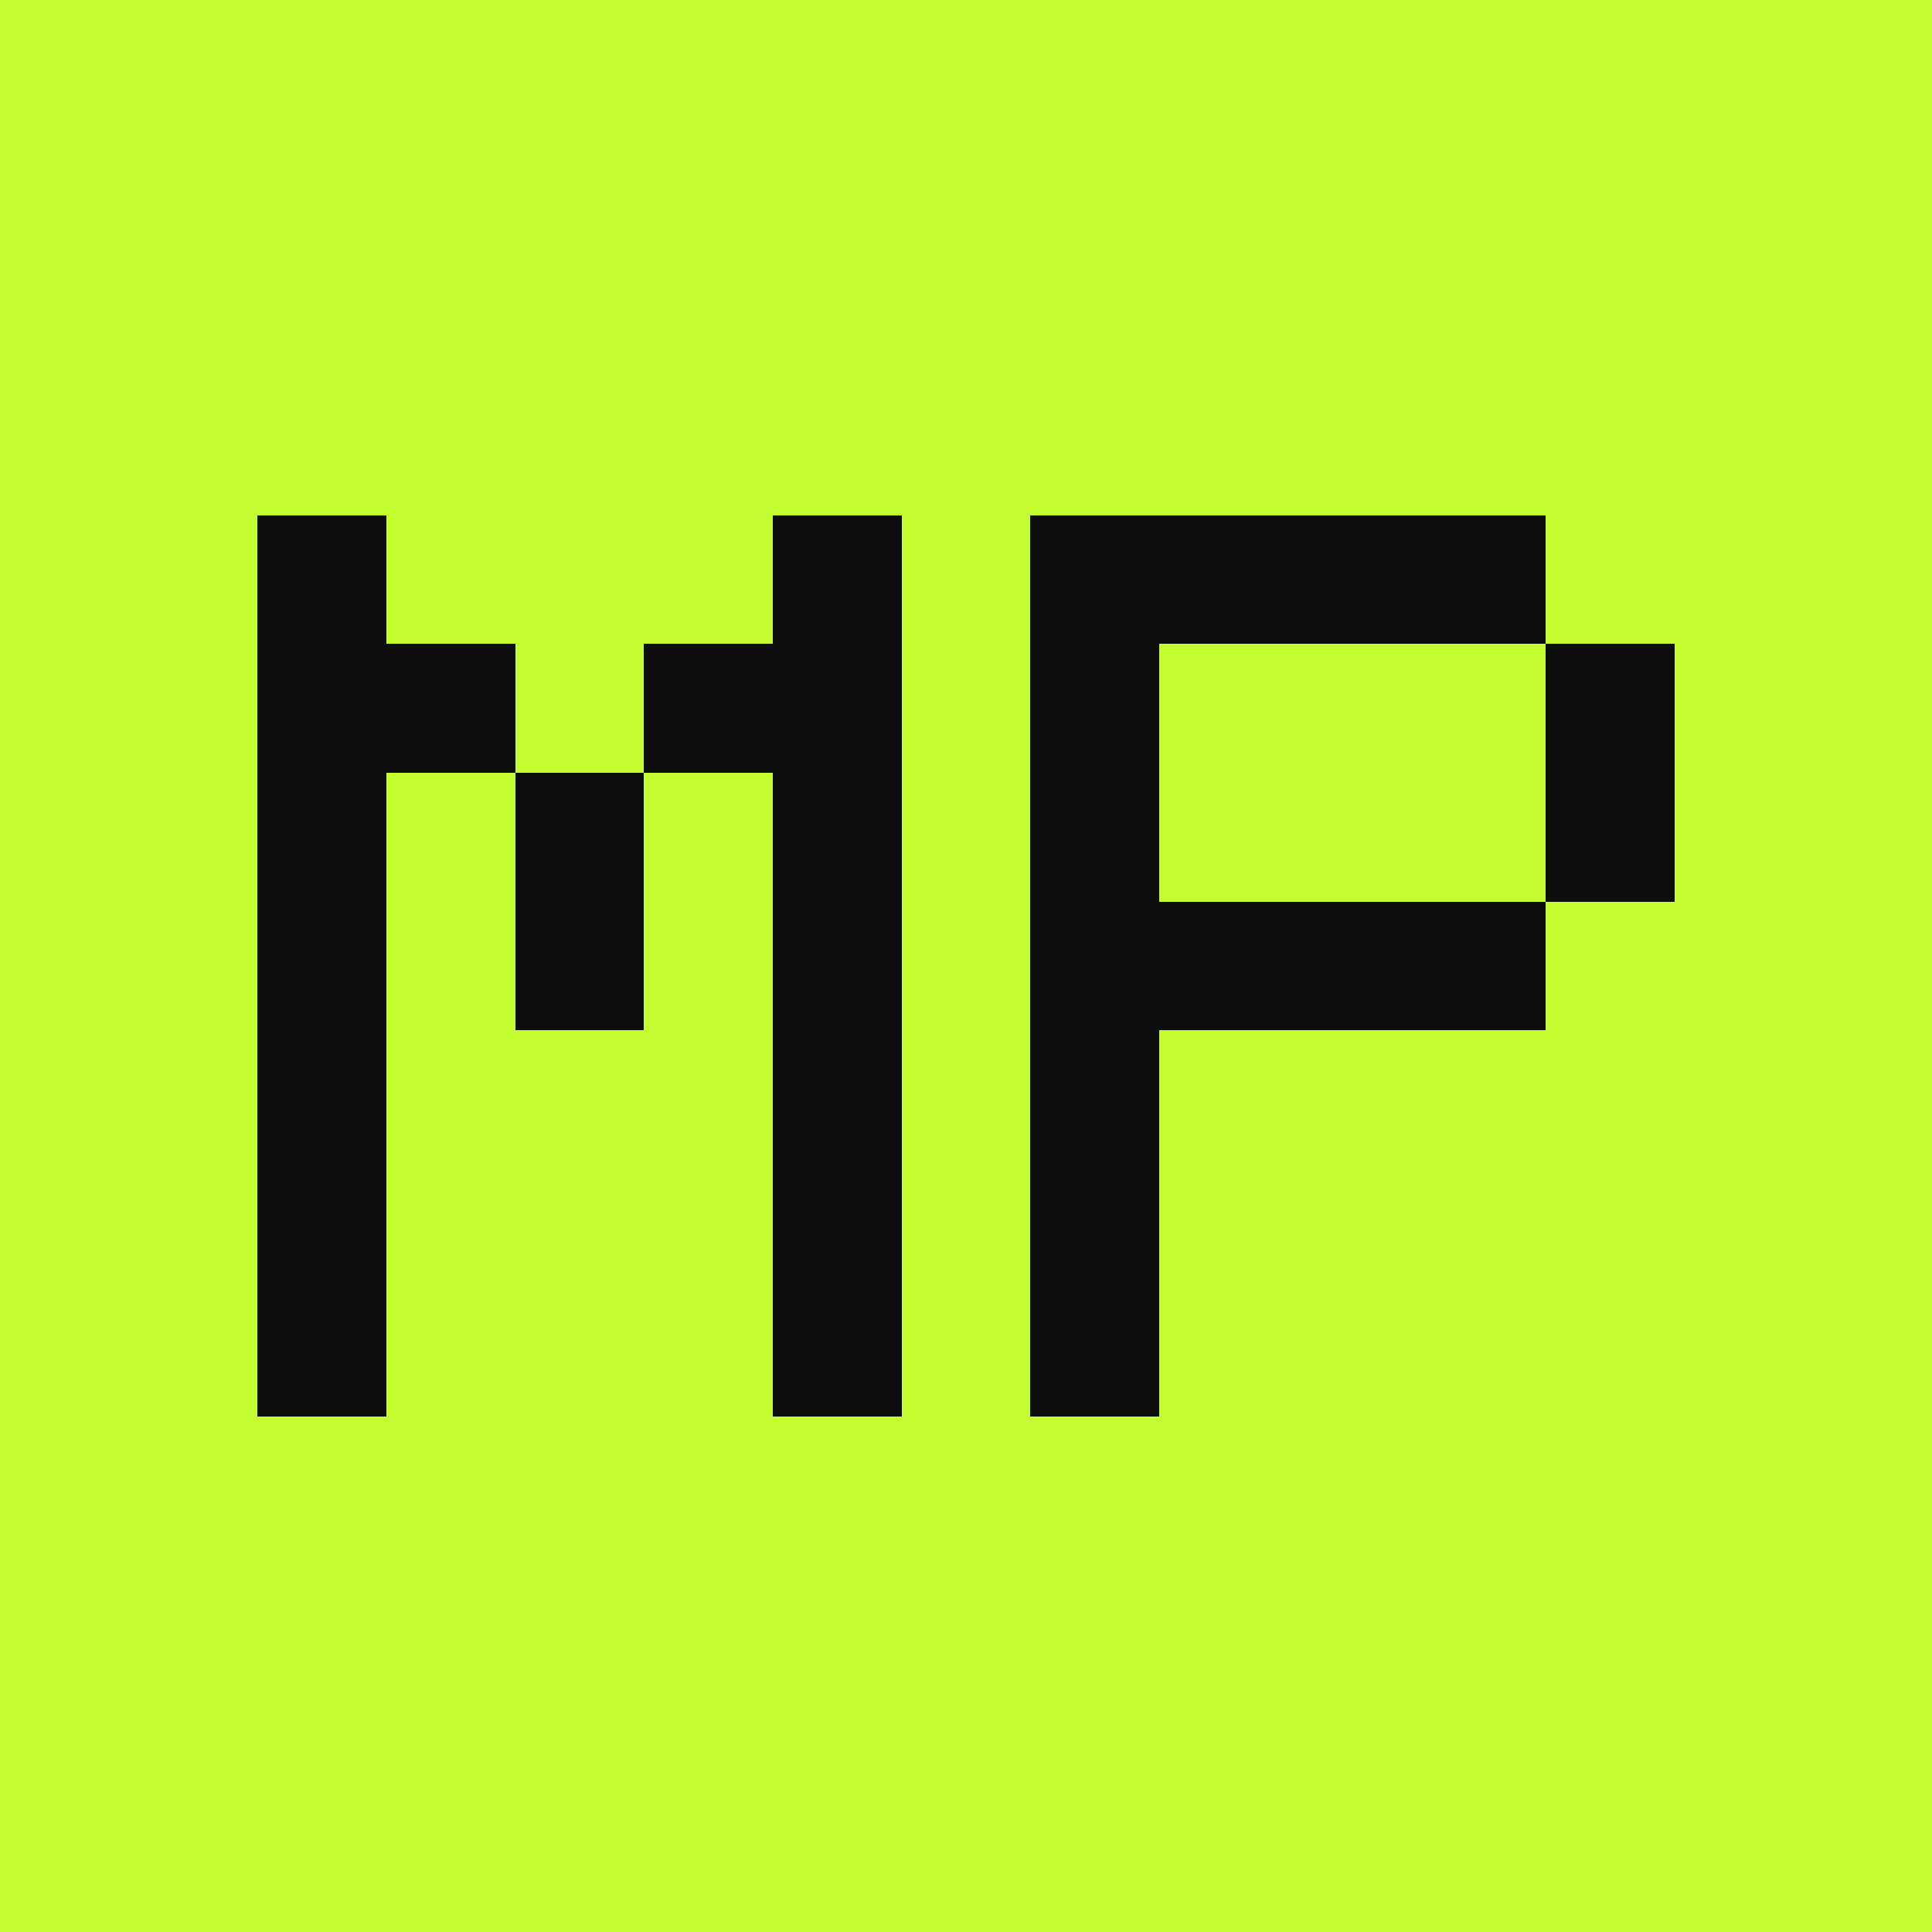
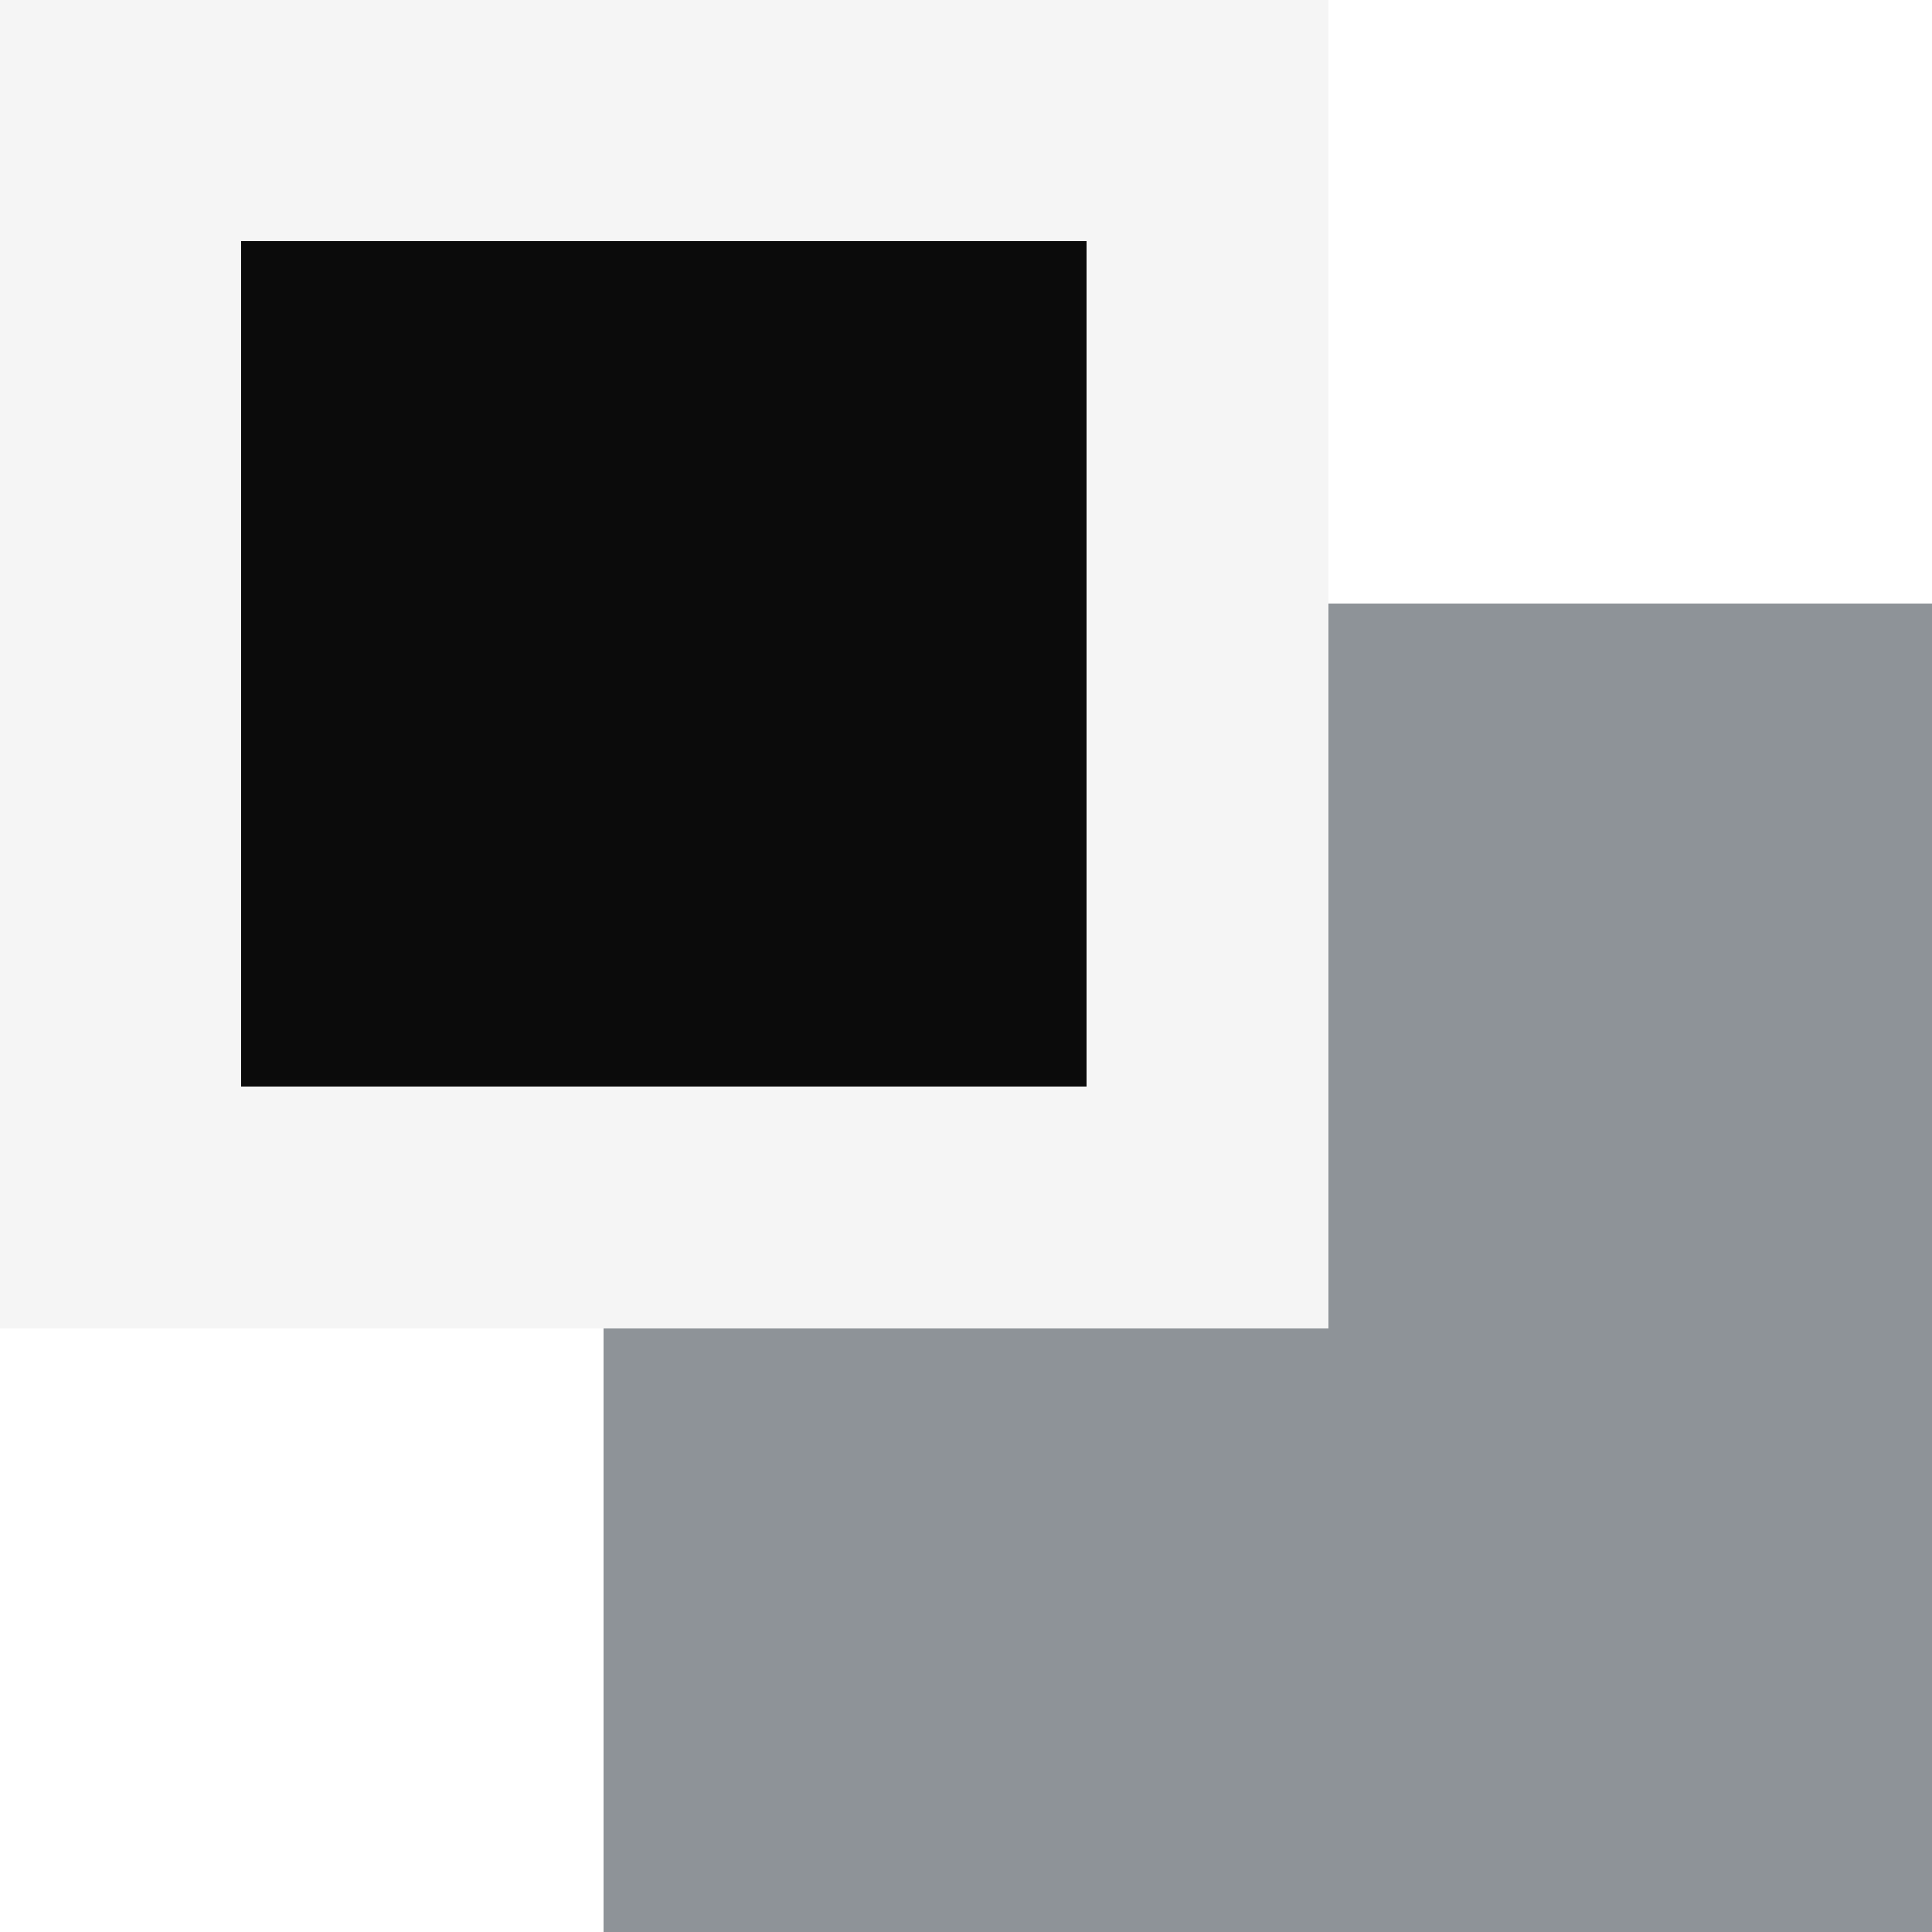
- <svg xmlns="http://www.w3.org/2000/svg" viewBox="0 0 15 15" shape-rendering="crispEdges">
-   <rect width="15" height="15" fill="#c3fc2f" />
-   <path d="M2 4h1v1h-1zM6 4h1v1h-1zM2 5h2v1h-2zM5 5h2v1h-2zM2 6h1v1h-1zM4 6h1v1h-1zM6 6h1v1h-1zM2 7h1v1h-1zM4 7h1v1h-1zM6 7h1v1h-1zM2 8h1v1h-1zM6 8h1v1h-1zM2 9h1v1h-1zM6 9h1v1h-1zM2 10h1v1h-1zM6 10h1v1h-1zM8 4h4v1h-4zM8 5h1v1h-1zM12 5h1v1h-1zM8 6h1v1h-1zM12 6h1v1h-1zM8 7h4v1h-4zM8 8h1v1h-1zM8 9h1v1h-1zM8 10h1v1h-1z" fill="#0d0d0d" />
+ <svg xmlns="http://www.w3.org/2000/svg" viewBox="0 0 16 16" shape-rendering="crispEdges">
+   <rect x="5" y="5" width="11" height="11" fill="#8e9398" />
+   <rect width="11" height="11" fill="#f5f5f5" />
+   <rect x="2" y="2" width="7" height="7" fill="#0b0b0b" />
</svg>
